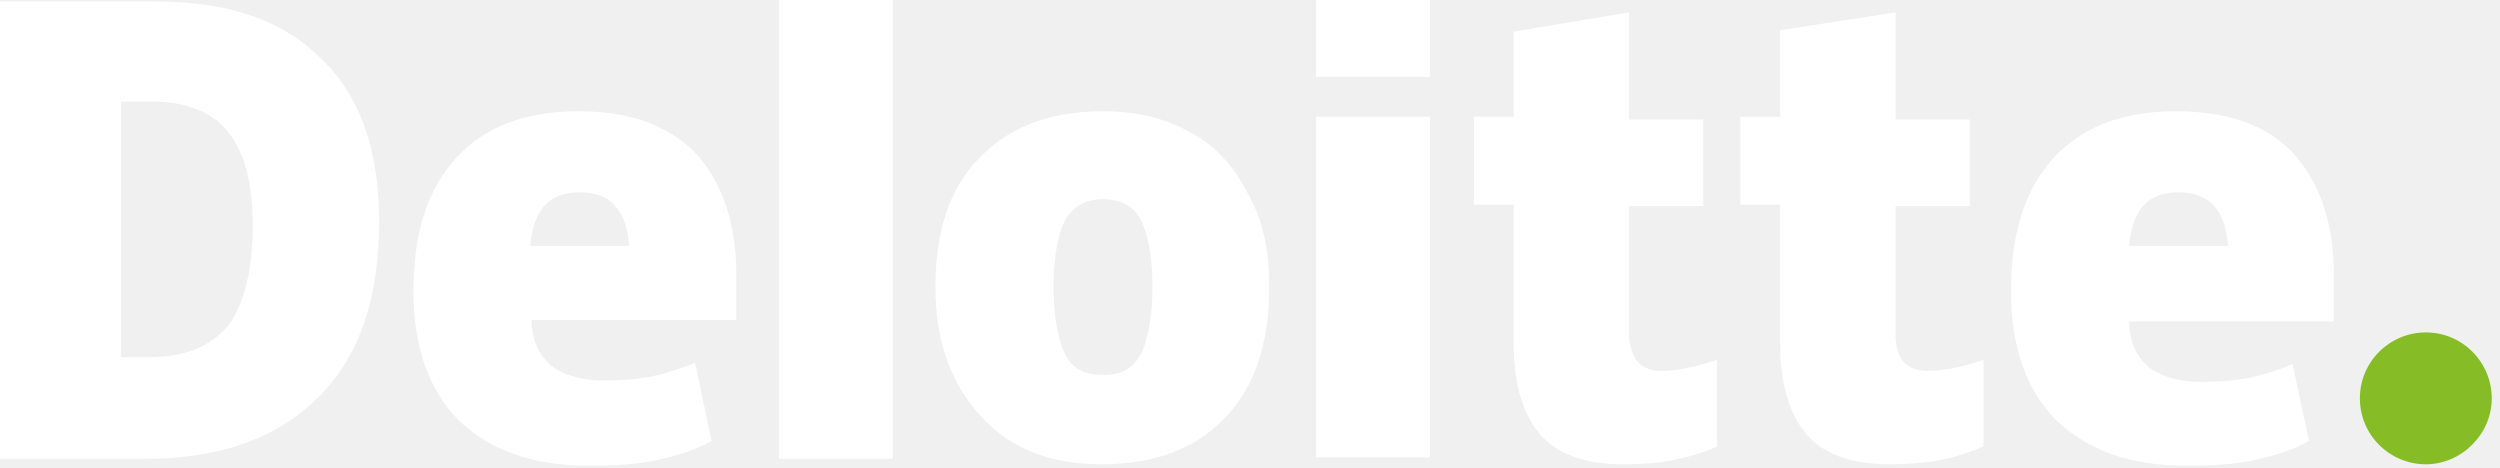
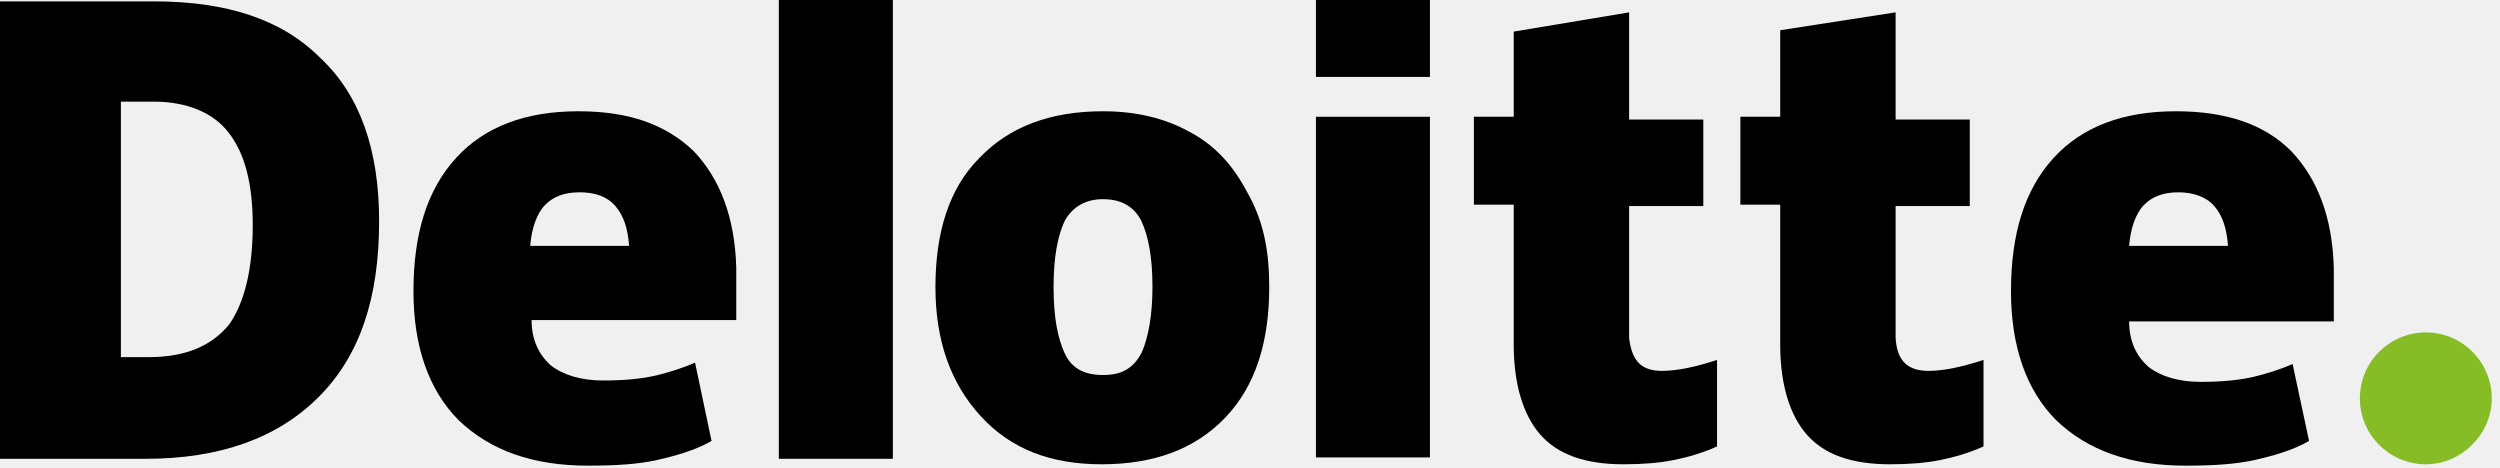
<svg xmlns="http://www.w3.org/2000/svg" version="1.1" id="Layer_1" x="0px" y="0px" viewBox="0 0 182 34" style="enable-background:new 0 0 182 34;" xml:space="preserve">
  <style type="text/css">
	.st0{fill:#86BC25;}
- 	.st1{fill:#FFFFFF;}
</style>
  <g>
    <path class="st0" d="M171.8,29c0-2.7,2.2-4.8,4.8-4.8c2.7,0,4.8,2.2,4.8,4.8s-2.2,4.8-4.8,4.8S171.8,31.7,171.8,29" />
-     <path class="st1" d="M27.6,16.1c0,5.6-1.4,9.8-4.4,12.8s-7.2,4.5-12.6,4.5H0V0.1h11.2c5.3,0,9.3,1.3,12.1,4.1   C26.2,6.9,27.6,10.9,27.6,16.1 M18.4,16.4c0-3.1-0.6-5.3-1.8-6.8c-1.1-1.4-3-2.2-5.4-2.2H8.8v18.6h2c2.7,0,4.6-0.8,5.9-2.4   C17.8,22,18.4,19.6,18.4,16.4" />
-     <rect x="56.7" class="st1" width="8.3" height="33.4" />
-     <path class="st1" d="M92.4,20.9c0,4-1,7.2-3.2,9.5s-5.2,3.4-9,3.4c-3.7,0-6.6-1.1-8.8-3.5c-2.2-2.4-3.3-5.5-3.3-9.4   c0-4,1-7.2,3.2-9.4c2.2-2.3,5.2-3.4,9-3.4c2.4,0,4.5,0.5,6.3,1.5c1.9,1,3.2,2.5,4.2,4.4C92,16.1,92.4,18.3,92.4,20.9 M76.7,20.9   c0,2.2,0.3,3.7,0.8,4.8c0.5,1.1,1.4,1.6,2.8,1.6s2.2-0.5,2.8-1.6c0.5-1.1,0.8-2.8,0.8-4.8c0-2.2-0.3-3.7-0.8-4.8   c-0.5-1-1.4-1.6-2.8-1.6c-1.2,0-2.2,0.5-2.8,1.6C77,17.2,76.7,18.7,76.7,20.9" />
-     <rect x="95.8" y="8.5" class="st1" width="8.3" height="24.8" />
-     <rect x="95.8" class="st1" width="8.3" height="5.6" />
-     <path class="st1" d="M121,27c1.1,0,2.5-0.3,4-0.8v6.3c-1.1,0.5-2.2,0.8-3.2,1c-1,0.2-2.2,0.3-3.6,0.3c-2.8,0-4.8-0.7-6.1-2.2   c-1.2-1.4-1.9-3.6-1.9-6.5V14.9h-2.9V8.5h2.9V2.3l8.4-1.4v7.8h5.4V15h-5.4v9.6C118.8,26.3,119.5,27,121,27" />
-     <path class="st1" d="M140.4,27c1.1,0,2.5-0.3,4-0.8v6.3c-1.1,0.5-2.2,0.8-3.2,1c-1,0.2-2.2,0.3-3.6,0.3c-2.8,0-4.8-0.7-6.1-2.2   c-1.2-1.4-1.9-3.6-1.9-6.5V14.9h-2.9V8.5h2.9V2.2l8.4-1.3v7.8h5.4V15h-5.4v9.6C138.1,26.3,138.9,27,140.4,27" />
-     <path class="st1" d="M166.8,11c-2-2-4.8-2.9-8.4-2.9c-3.8,0-6.8,1.1-8.9,3.4c-2.1,2.3-3.1,5.5-3.1,9.7c0,4,1.1,7.2,3.3,9.4   c2.3,2.2,5.4,3.3,9.4,3.3c2,0,3.6-0.1,5-0.4c1.3-0.3,2.8-0.7,4-1.4l-1.2-5.6c-0.9,0.4-1.9,0.7-2.7,0.9c-1.2,0.3-2.6,0.4-4,0.4   c-1.6,0-2.9-0.4-3.8-1.1c-0.9-0.8-1.4-1.9-1.4-3.3h14.9v-3.9C169.8,15.8,168.7,13,166.8,11 M155,17.9c0.1-1.3,0.5-2.4,1.1-3   c0.6-0.6,1.4-0.9,2.5-0.9c1,0,2,0.3,2.6,1c0.6,0.7,0.9,1.6,1,2.9H155z" />
-     <path class="st1" d="M50.5,11c-2.1-2-4.8-2.9-8.4-2.9c-3.8,0-6.8,1.1-8.9,3.4s-3.1,5.5-3.1,9.7c0,4,1.1,7.2,3.3,9.4   c2.3,2.2,5.4,3.3,9.4,3.3c2,0,3.6-0.1,5-0.4c1.3-0.3,2.8-0.7,4-1.4l-1.2-5.7c-0.9,0.4-1.9,0.7-2.7,0.9c-1.2,0.3-2.6,0.4-4,0.4   c-1.6,0-2.9-0.4-3.8-1.1c-0.9-0.8-1.4-1.9-1.4-3.3h14.9v-3.8C53.5,15.8,52.4,13,50.5,11 M38.6,17.9c0.1-1.3,0.5-2.4,1.1-3   s1.4-0.9,2.5-0.9s2,0.3,2.6,1c0.6,0.7,0.9,1.6,1,2.9H38.6z" />
+     <path d="M27.6,16.1c0,5.6-1.4,9.8-4.4,12.8s-7.2,4.5-12.6,4.5H0V0.1h11.2c5.3,0,9.3,1.3,12.1,4.1C26.2,6.9,27.6,10.9,27.6,16.1    M18.4,16.4c0-3.1-0.6-5.3-1.8-6.8c-1.1-1.4-3-2.2-5.4-2.2H8.8V26h2c2.7,0,4.6-0.8,5.9-2.4C17.8,22,18.4,19.6,18.4,16.4" />
+     <rect x="56.7" width="8.3" height="33.4" />
+     <path d="M92.4,20.9c0,4-1,7.2-3.2,9.5s-5.2,3.4-9,3.4c-3.7,0-6.6-1.1-8.8-3.5c-2.2-2.4-3.3-5.5-3.3-9.4c0-4,1-7.2,3.2-9.4   c2.2-2.3,5.2-3.4,9-3.4c2.4,0,4.5,0.5,6.3,1.5c1.9,1,3.2,2.5,4.2,4.4C92,16.1,92.4,18.3,92.4,20.9 M76.7,20.9   c0,2.2,0.3,3.7,0.8,4.8s1.4,1.6,2.8,1.6s2.2-0.5,2.8-1.6c0.5-1.1,0.8-2.8,0.8-4.8c0-2.2-0.3-3.7-0.8-4.8c-0.5-1-1.4-1.6-2.8-1.6   c-1.2,0-2.2,0.5-2.8,1.6C77,17.2,76.7,18.7,76.7,20.9" />
+     <rect x="95.8" y="8.5" width="8.3" height="24.8" />
+     <rect x="95.8" width="8.3" height="5.6" />
+     <path d="M121,27c1.1,0,2.5-0.3,4-0.8v6.3c-1.1,0.5-2.2,0.8-3.2,1s-2.2,0.3-3.6,0.3c-2.8,0-4.8-0.7-6.1-2.2   c-1.2-1.4-1.9-3.6-1.9-6.5V14.9h-2.9V8.5h2.9V2.3l8.4-1.4v7.8h5.4V15h-5.4v9.6C118.8,26.3,119.5,27,121,27" />
+     <path d="M140.4,27c1.1,0,2.5-0.3,4-0.8v6.3c-1.1,0.5-2.2,0.8-3.2,1s-2.2,0.3-3.6,0.3c-2.8,0-4.8-0.7-6.1-2.2   c-1.2-1.4-1.9-3.6-1.9-6.5V14.9h-2.9V8.5h2.9V2.2l8.4-1.3v7.8h5.4V15H138v9.6C138.1,26.3,138.9,27,140.4,27" />
+     <path d="M166.8,11c-2-2-4.8-2.9-8.4-2.9c-3.8,0-6.8,1.1-8.9,3.4c-2.1,2.3-3.1,5.5-3.1,9.7c0,4,1.1,7.2,3.3,9.4   c2.3,2.2,5.4,3.3,9.4,3.3c2,0,3.6-0.1,5-0.4c1.3-0.3,2.8-0.7,4-1.4l-1.2-5.6c-0.9,0.4-1.9,0.7-2.7,0.9c-1.2,0.3-2.6,0.4-4,0.4   c-1.6,0-2.9-0.4-3.8-1.1c-0.9-0.8-1.4-1.9-1.4-3.3h14.9v-3.9C169.8,15.8,168.7,13,166.8,11 M155,17.9c0.1-1.3,0.5-2.4,1.1-3   s1.4-0.9,2.5-0.9c1,0,2,0.3,2.6,1s0.9,1.6,1,2.9H155z" />
+     <path d="M50.5,11c-2.1-2-4.8-2.9-8.4-2.9c-3.8,0-6.8,1.1-8.9,3.4s-3.1,5.5-3.1,9.7c0,4,1.1,7.2,3.3,9.4c2.3,2.2,5.4,3.3,9.4,3.3   c2,0,3.6-0.1,5-0.4c1.3-0.3,2.8-0.7,4-1.4l-1.2-5.7c-0.9,0.4-1.9,0.7-2.7,0.9c-1.2,0.3-2.6,0.4-4,0.4c-1.6,0-2.9-0.4-3.8-1.1   c-0.9-0.8-1.4-1.9-1.4-3.3h14.9v-3.8C53.5,15.8,52.4,13,50.5,11 M38.6,17.9c0.1-1.3,0.5-2.4,1.1-3s1.4-0.9,2.5-0.9s2,0.3,2.6,1   s0.9,1.6,1,2.9H38.6z" />
  </g>
</svg>
